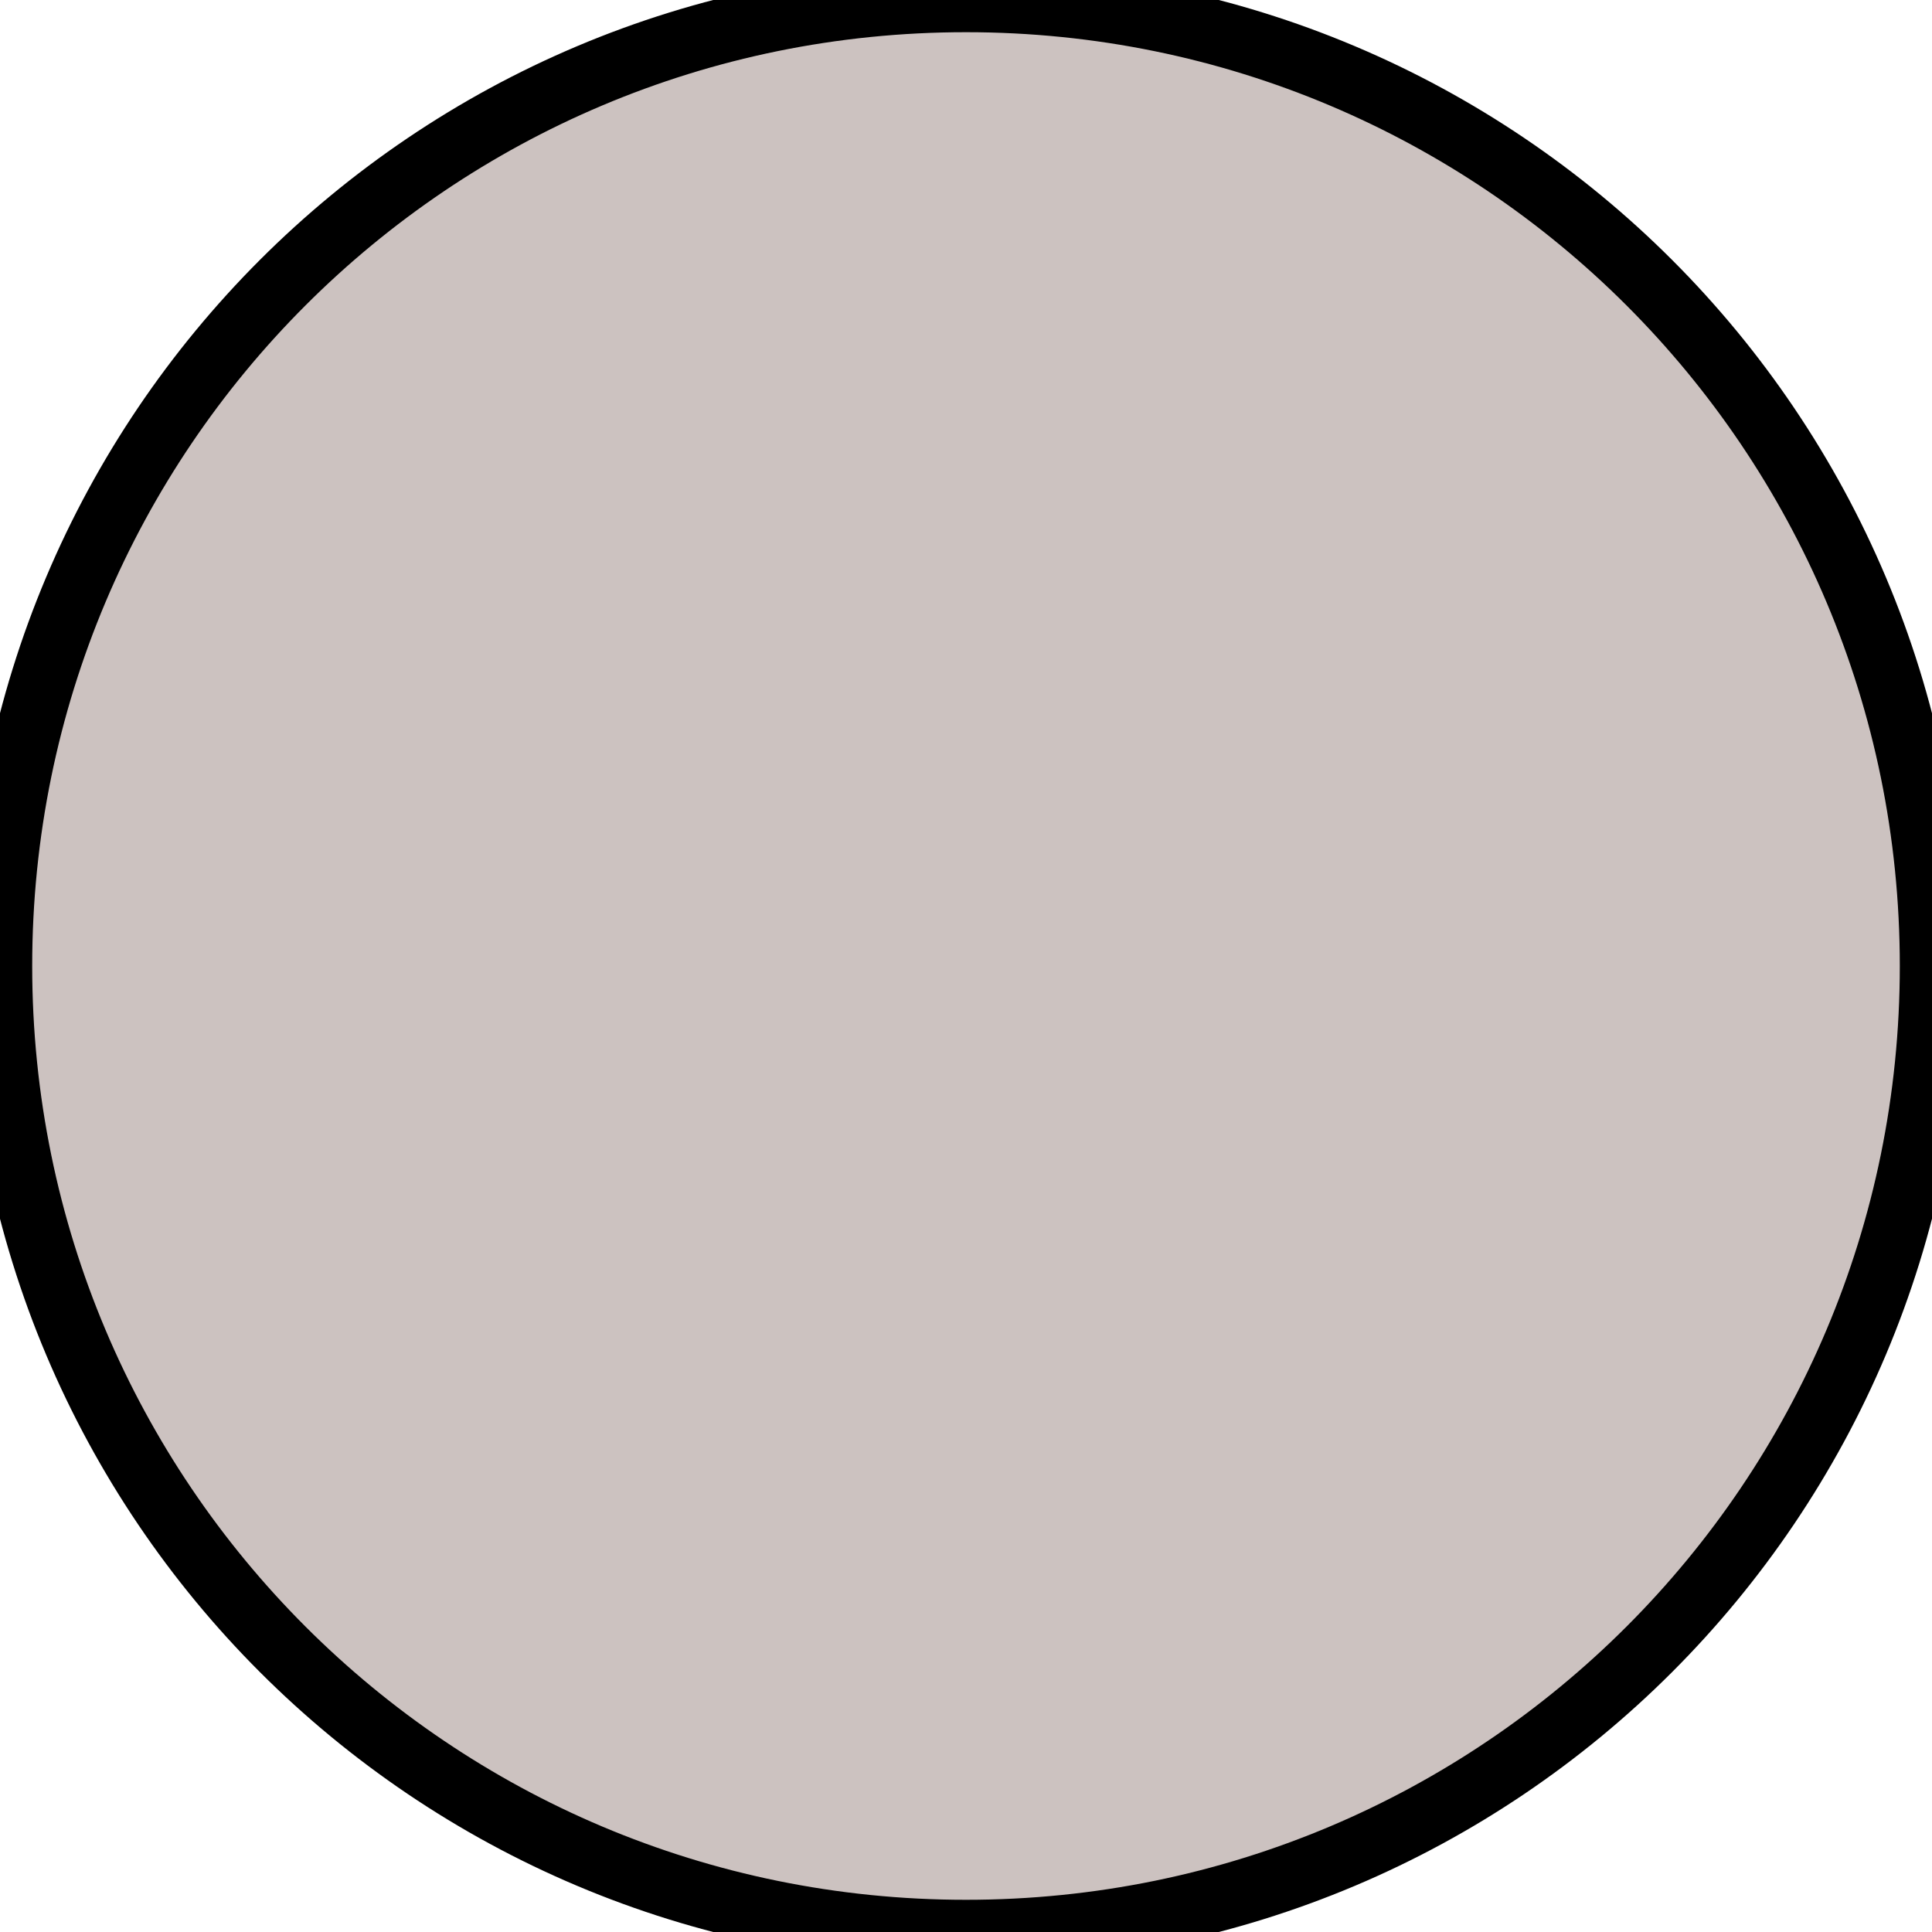
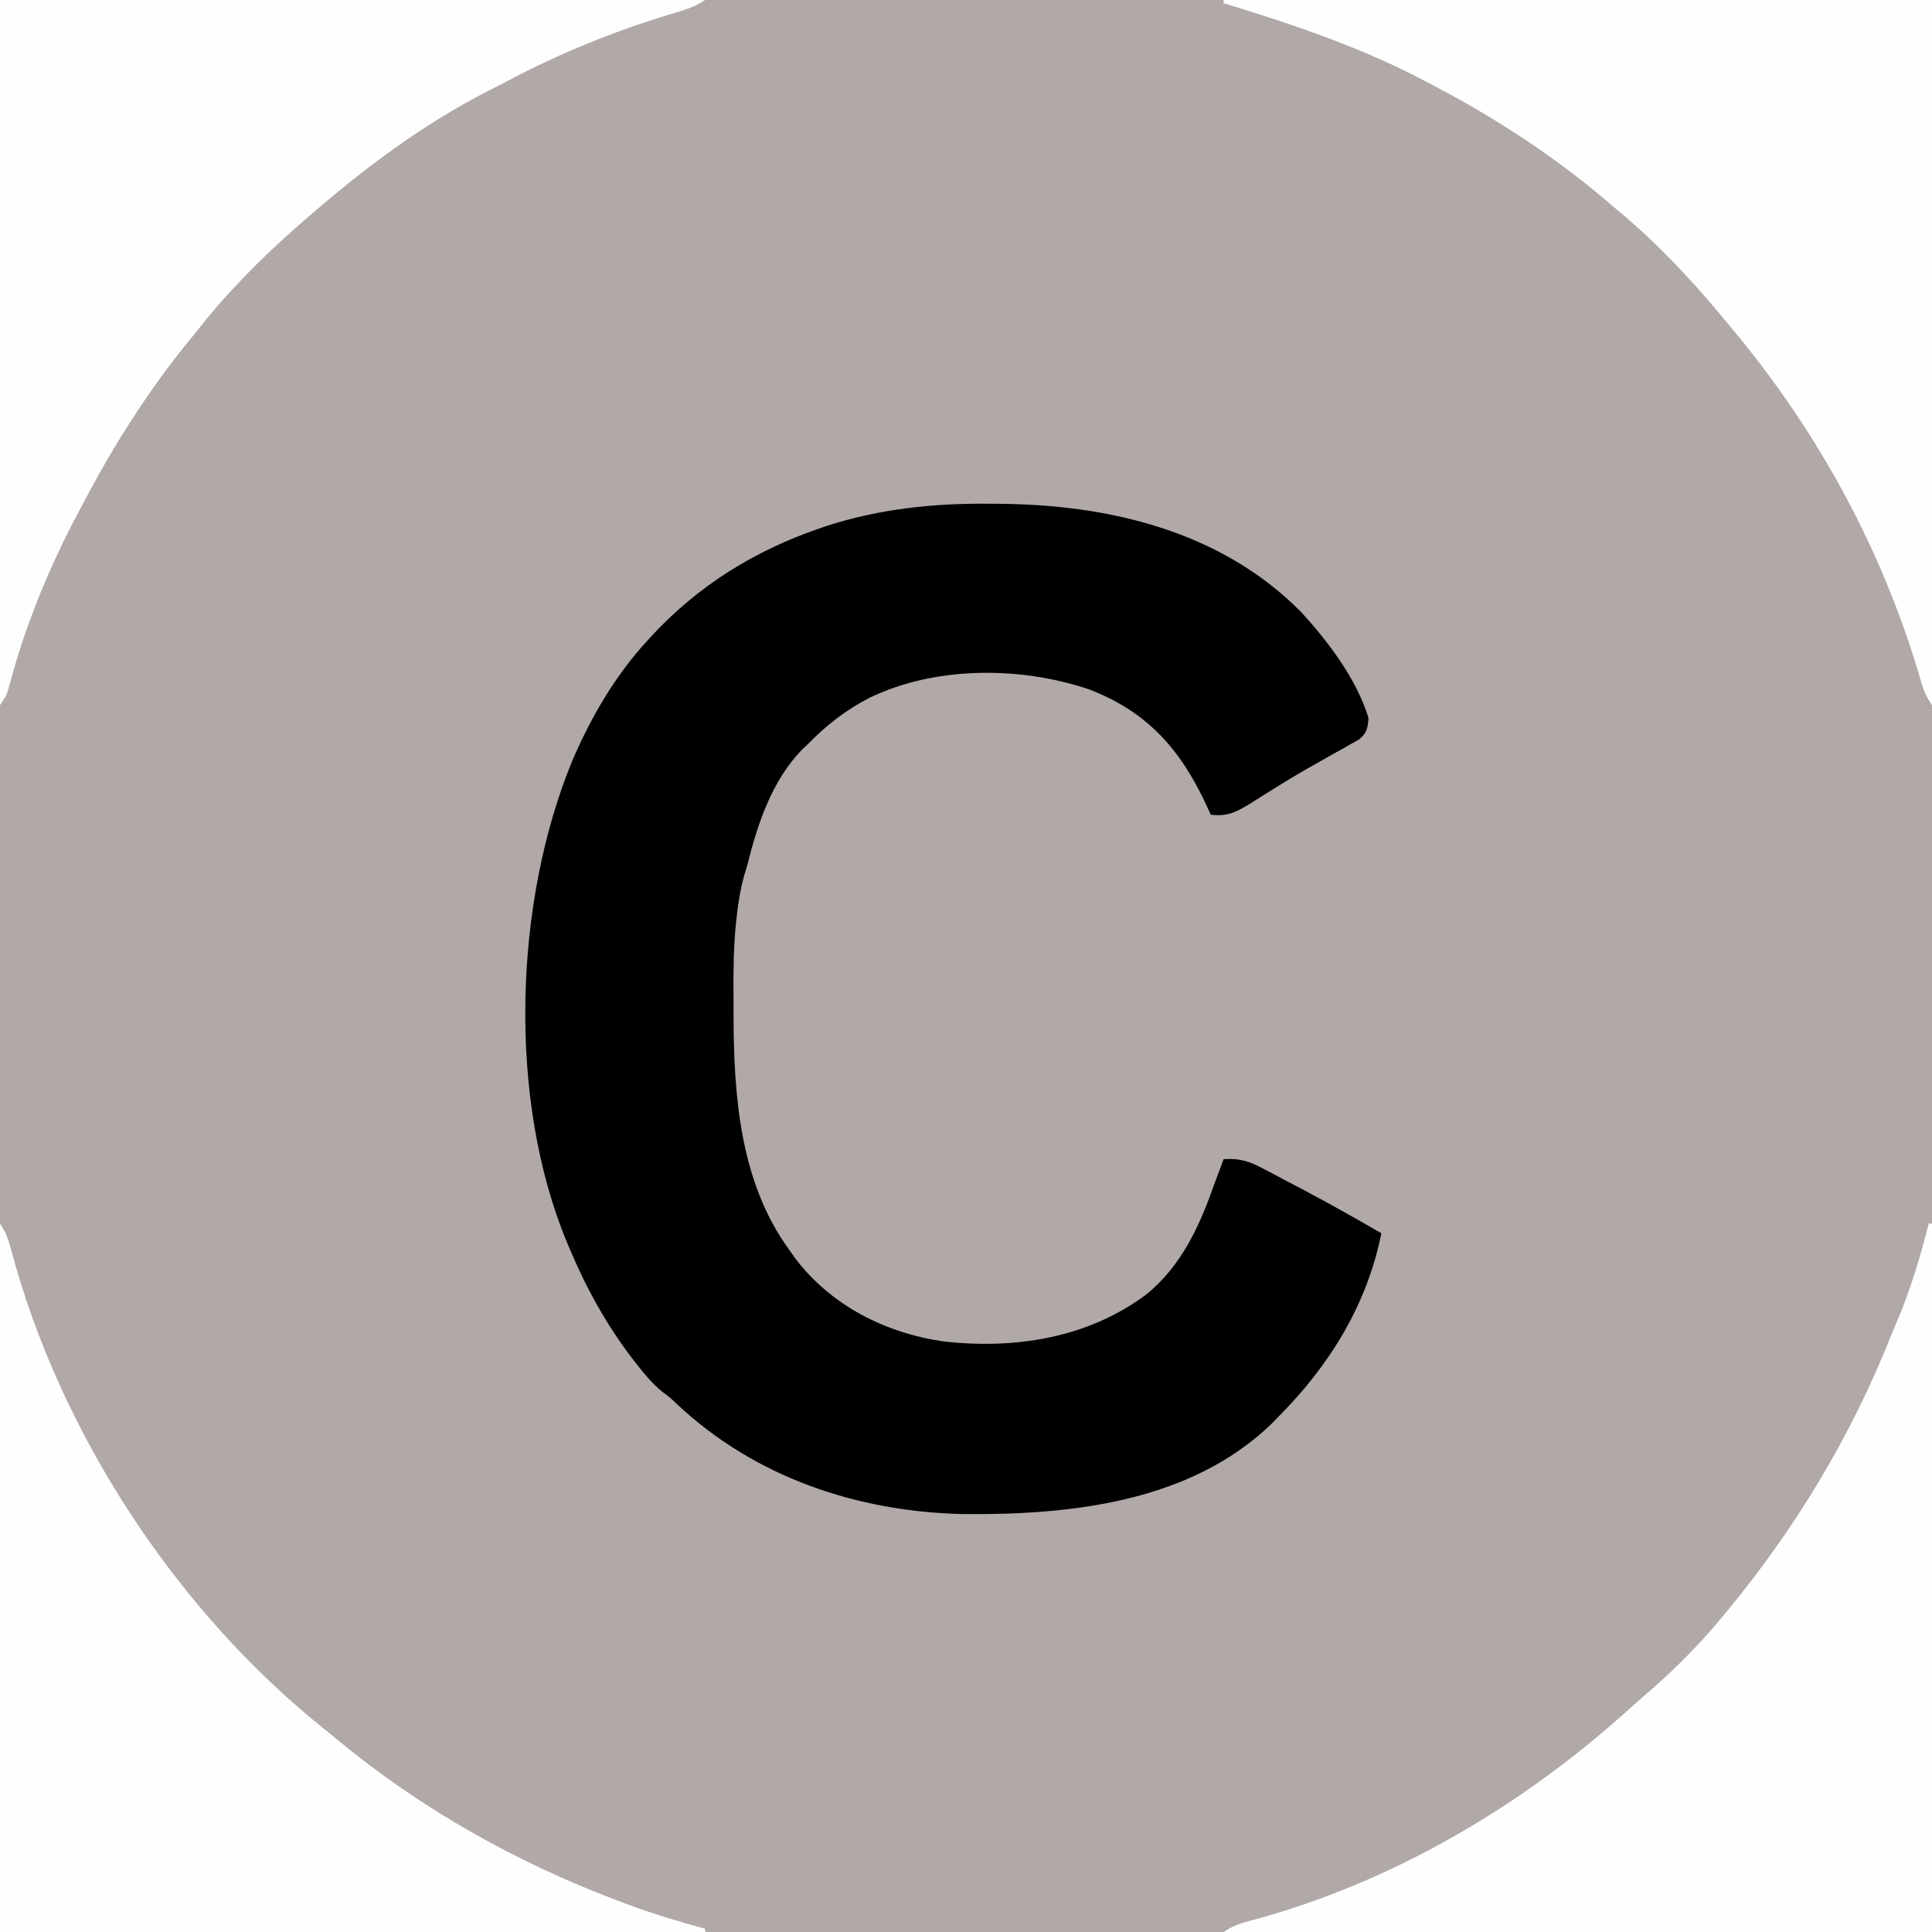
- <svg xmlns="http://www.w3.org/2000/svg" version="1.2" viewBox="0 0 600 600" width="600" height="600">
-   <style>.a{fill:#ccc2c0;stroke:#000;stroke-linejoin:round;stroke-width:20}</style>
-   <path fill-rule="evenodd" class="a" d="m300 600c-165.9 0-300-134.1-300-300 0-165.9 134.1-300 300-300 165.9 0 300 134.1 300 300 0 165.9-134.1 300-300 300z" />
+ <svg xmlns="http://www.w3.org/2000/svg" version="1.1" width="600" height="600">
+   <path d="M0 0 C198 0 396 0 600 0 C600 198 600 396 600 600 C402 600 204 600 0 600 C0 402 0 204 0 0 Z " fill="#B1A9A7" transform="translate(0,0)" />
+   <path d="M0 0 C0.931 0.005 1.861 0.009 2.82 0.014 C37.112 0.246 71.939 8.426 96.812 33.562 C105.224 42.699 114.216 54.566 117.812 66.562 C117.573 69.643 117.37 71.08 114.997 73.133 C114.208 73.575 113.419 74.017 112.605 74.473 C111.274 75.237 111.274 75.237 109.916 76.017 C108.954 76.548 107.991 77.078 107 77.625 C104.993 78.764 102.986 79.905 100.98 81.047 C99.956 81.625 98.932 82.203 97.876 82.799 C94.917 84.503 92.011 86.27 89.113 88.078 C87.774 88.909 87.774 88.909 86.407 89.758 C84.712 90.815 83.021 91.88 81.337 92.955 C77.007 95.622 74.079 97.263 68.812 96.562 C68.12 95.039 68.12 95.039 67.414 93.484 C59.344 76.235 49.175 64.624 30.984 57.629 C9.631 50.45 -16.639 50.379 -37.11 60.248 C-44.424 64.001 -50.441 68.658 -56.188 74.562 C-56.809 75.152 -57.43 75.741 -58.07 76.348 C-67.553 86.021 -72.005 99.724 -75.188 112.562 C-75.511 113.622 -75.834 114.682 -76.167 115.774 C-77.205 119.628 -77.85 123.412 -78.301 127.367 C-78.385 128.1 -78.469 128.833 -78.556 129.589 C-79.36 137.193 -79.456 144.762 -79.393 152.402 C-79.375 154.694 -79.373 156.985 -79.373 159.277 C-79.315 184.107 -77.299 210.753 -62.188 231.562 C-61.555 232.461 -60.922 233.359 -60.27 234.285 C-49.213 248.926 -32.377 257.465 -14.383 260.125 C7.79 262.699 30.63 259.157 48.812 245.562 C59.613 236.794 65.339 224.441 69.812 211.562 C70.412 209.957 71.016 208.352 71.625 206.75 C72.213 205.172 72.213 205.172 72.812 203.562 C77.842 203.199 80.818 204.224 85.25 206.562 C86.153 207.033 86.153 207.033 87.074 207.514 C88.993 208.519 90.903 209.541 92.812 210.562 C94.063 211.219 95.315 211.873 96.566 212.527 C105.097 217.006 113.476 221.733 121.812 226.562 C117.345 248.825 105.684 267.644 89.812 283.562 C89.12 284.278 88.428 284.993 87.715 285.73 C62.483 310.087 25.275 314.091 -7.992 313.773 C-40.93 313.067 -72.741 302.381 -96.969 279.605 C-99.165 277.519 -99.165 277.519 -101.641 275.695 C-104.653 273.173 -107.039 270.337 -109.438 267.25 C-109.913 266.64 -110.388 266.029 -110.878 265.401 C-118.841 254.965 -125.095 243.656 -130.188 231.562 C-130.506 230.813 -130.825 230.063 -131.154 229.29 C-149.59 184.823 -147.62 123.877 -129.438 79.75 C-123.589 66.19 -116.201 53.474 -106.188 42.562 C-105.747 42.08 -105.307 41.597 -104.853 41.1 C-90.521 25.566 -72.903 14.61 -52.938 7.75 C-52.178 7.484 -51.419 7.218 -50.636 6.945 C-34.091 1.595 -17.3 -0.173 0 0 Z " fill="#000000" transform="translate(307.1875,156.4375)" />
+   <path d="M0 0 C0.33 0 0.66 0 1 0 C1 72.6 1 145.2 1 220 C-71.6 220 -144.2 220 -219 220 C-216.281 218.187 -214.224 217.428 -211.116 216.607 C-166.92 204.892 -125.959 180.779 -92.328 150.109 C-90.268 148.243 -88.176 146.429 -86.062 144.625 C-78.134 137.707 -70.704 130.107 -64 122 C-63.582 121.495 -63.163 120.991 -62.732 120.471 C-41.407 94.63 -24.259 66.3 -11.854 35.125 C-11.045 33.113 -10.207 31.116 -9.355 29.121 C-5.373 19.613 -2.58 9.968 0 0 Z " fill="#FEFEFE" transform="translate(599,380)" />
+   <path d="M0 0 C72.6 0 145.2 0 220 0 C220 72.27 220 144.54 220 219 C218.236 216.354 217.489 214.708 216.625 211.738 C216.368 210.879 216.11 210.02 215.845 209.135 C215.566 208.203 215.287 207.272 215 206.312 C202.974 167.527 183.138 131.993 157 101 C156.1 99.913 155.2 98.826 154.301 97.738 C144.487 85.98 133.832 74.753 122 65 C120.936 64.087 119.872 63.175 118.809 62.262 C102.643 48.579 84.75 36.832 66 27 C65.399 26.677 64.799 26.353 64.18 26.02 C43.867 15.103 22.007 7.674 0 1 C0 0.67 0 0.34 0 0 Z " fill="#FEFEFE" transform="translate(380,0)" />
+   <path d="M0 0 C1.813 2.719 2.572 4.776 3.393 7.883 C18.63 65.355 55.23 121.066 102 158 C103.132 158.931 104.262 159.865 105.391 160.801 C130.892 181.812 160.268 198.306 191.125 210 C192.297 210.445 193.469 210.889 194.677 211.347 C202.69 214.309 210.761 216.763 219 219 C219 219.33 219 219.66 219 220 C146.73 220 74.46 220 0 220 C0 147.4 0 74.8 0 0 Z " fill="#FEFEFE" transform="translate(0,380)" />
+   <path d="M0 0 C72.27 0 144.54 0 219 0 C215.468 2.355 211.898 3.315 207.875 4.5 C190.654 9.771 173.814 16.537 157.907 24.994 C155.874 26.066 153.828 27.107 151.777 28.145 C131.04 38.737 112.5 52.711 95 68 C94.175 68.713 93.35 69.426 92.5 70.16 C81.074 80.215 70.343 90.978 61 103 C60.176 104.007 59.353 105.014 58.504 106.051 C45.902 121.522 35.272 138.356 26 156 C25.663 156.626 25.327 157.251 24.98 157.896 C15.658 175.244 7.901 193.883 2.902 212.938 C2 216 2 216 0 219 C0 146.73 0 74.46 0 0 Z " fill="#FEFEFE" transform="translate(0,0)" />
</svg>
